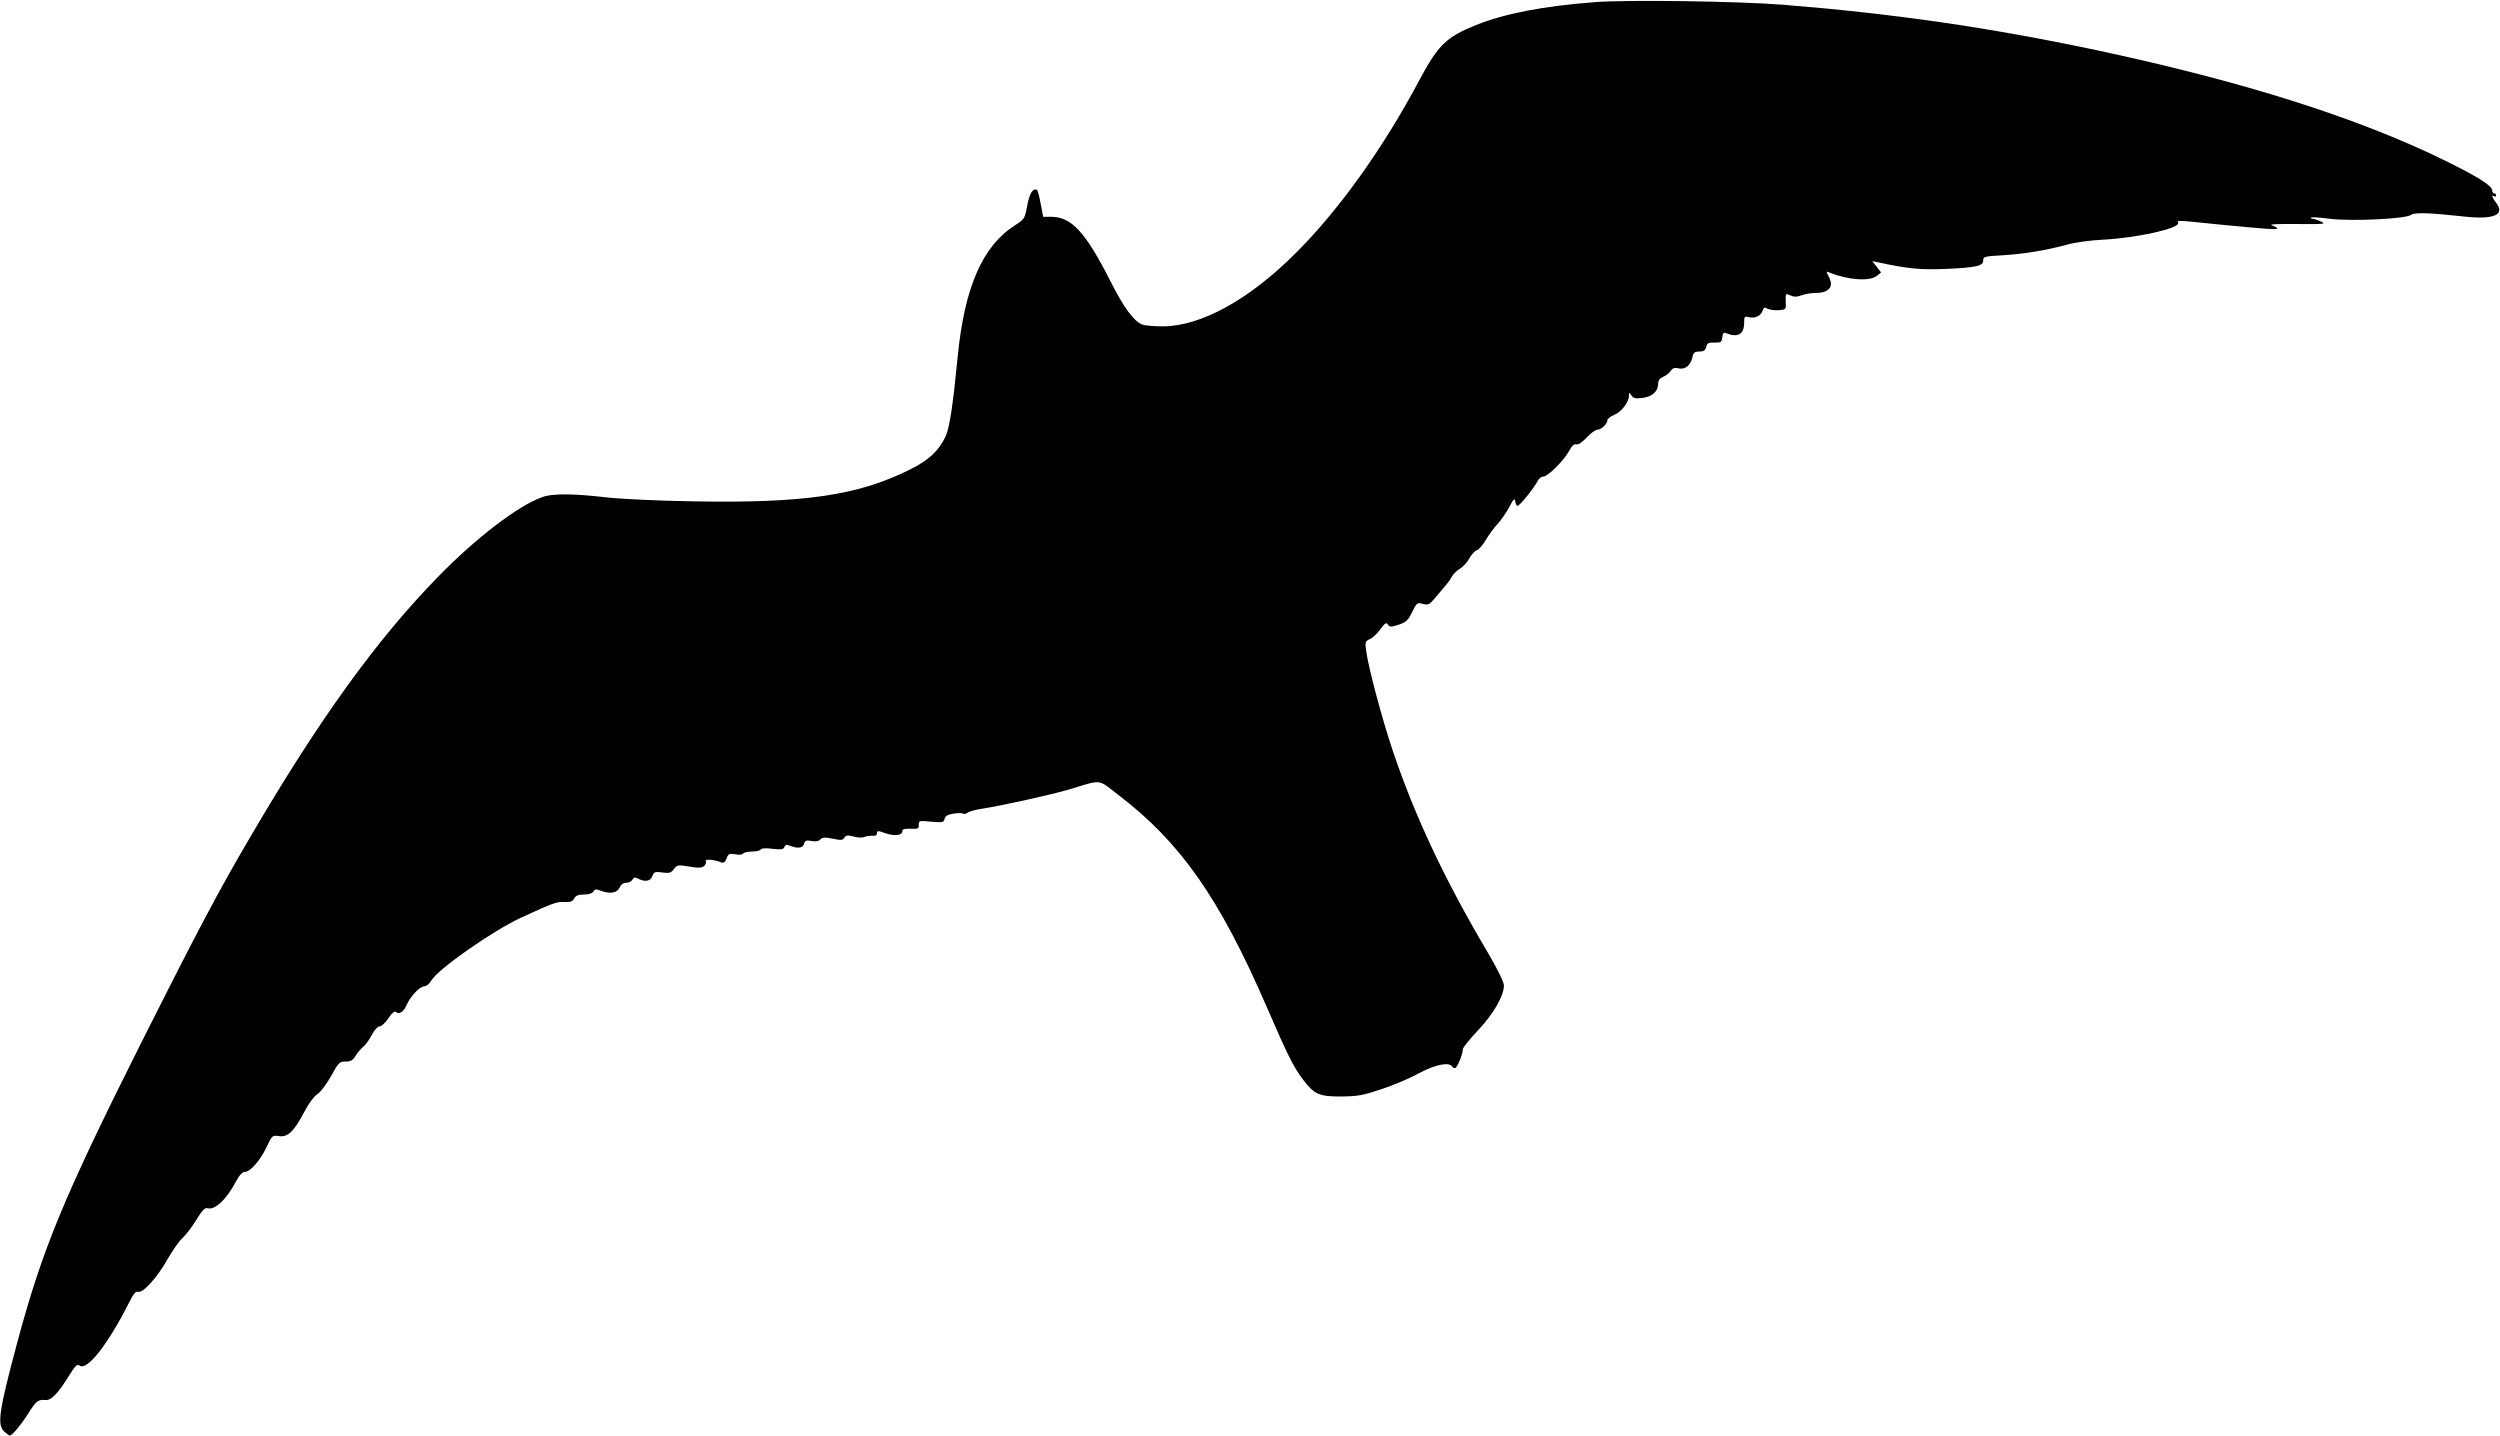
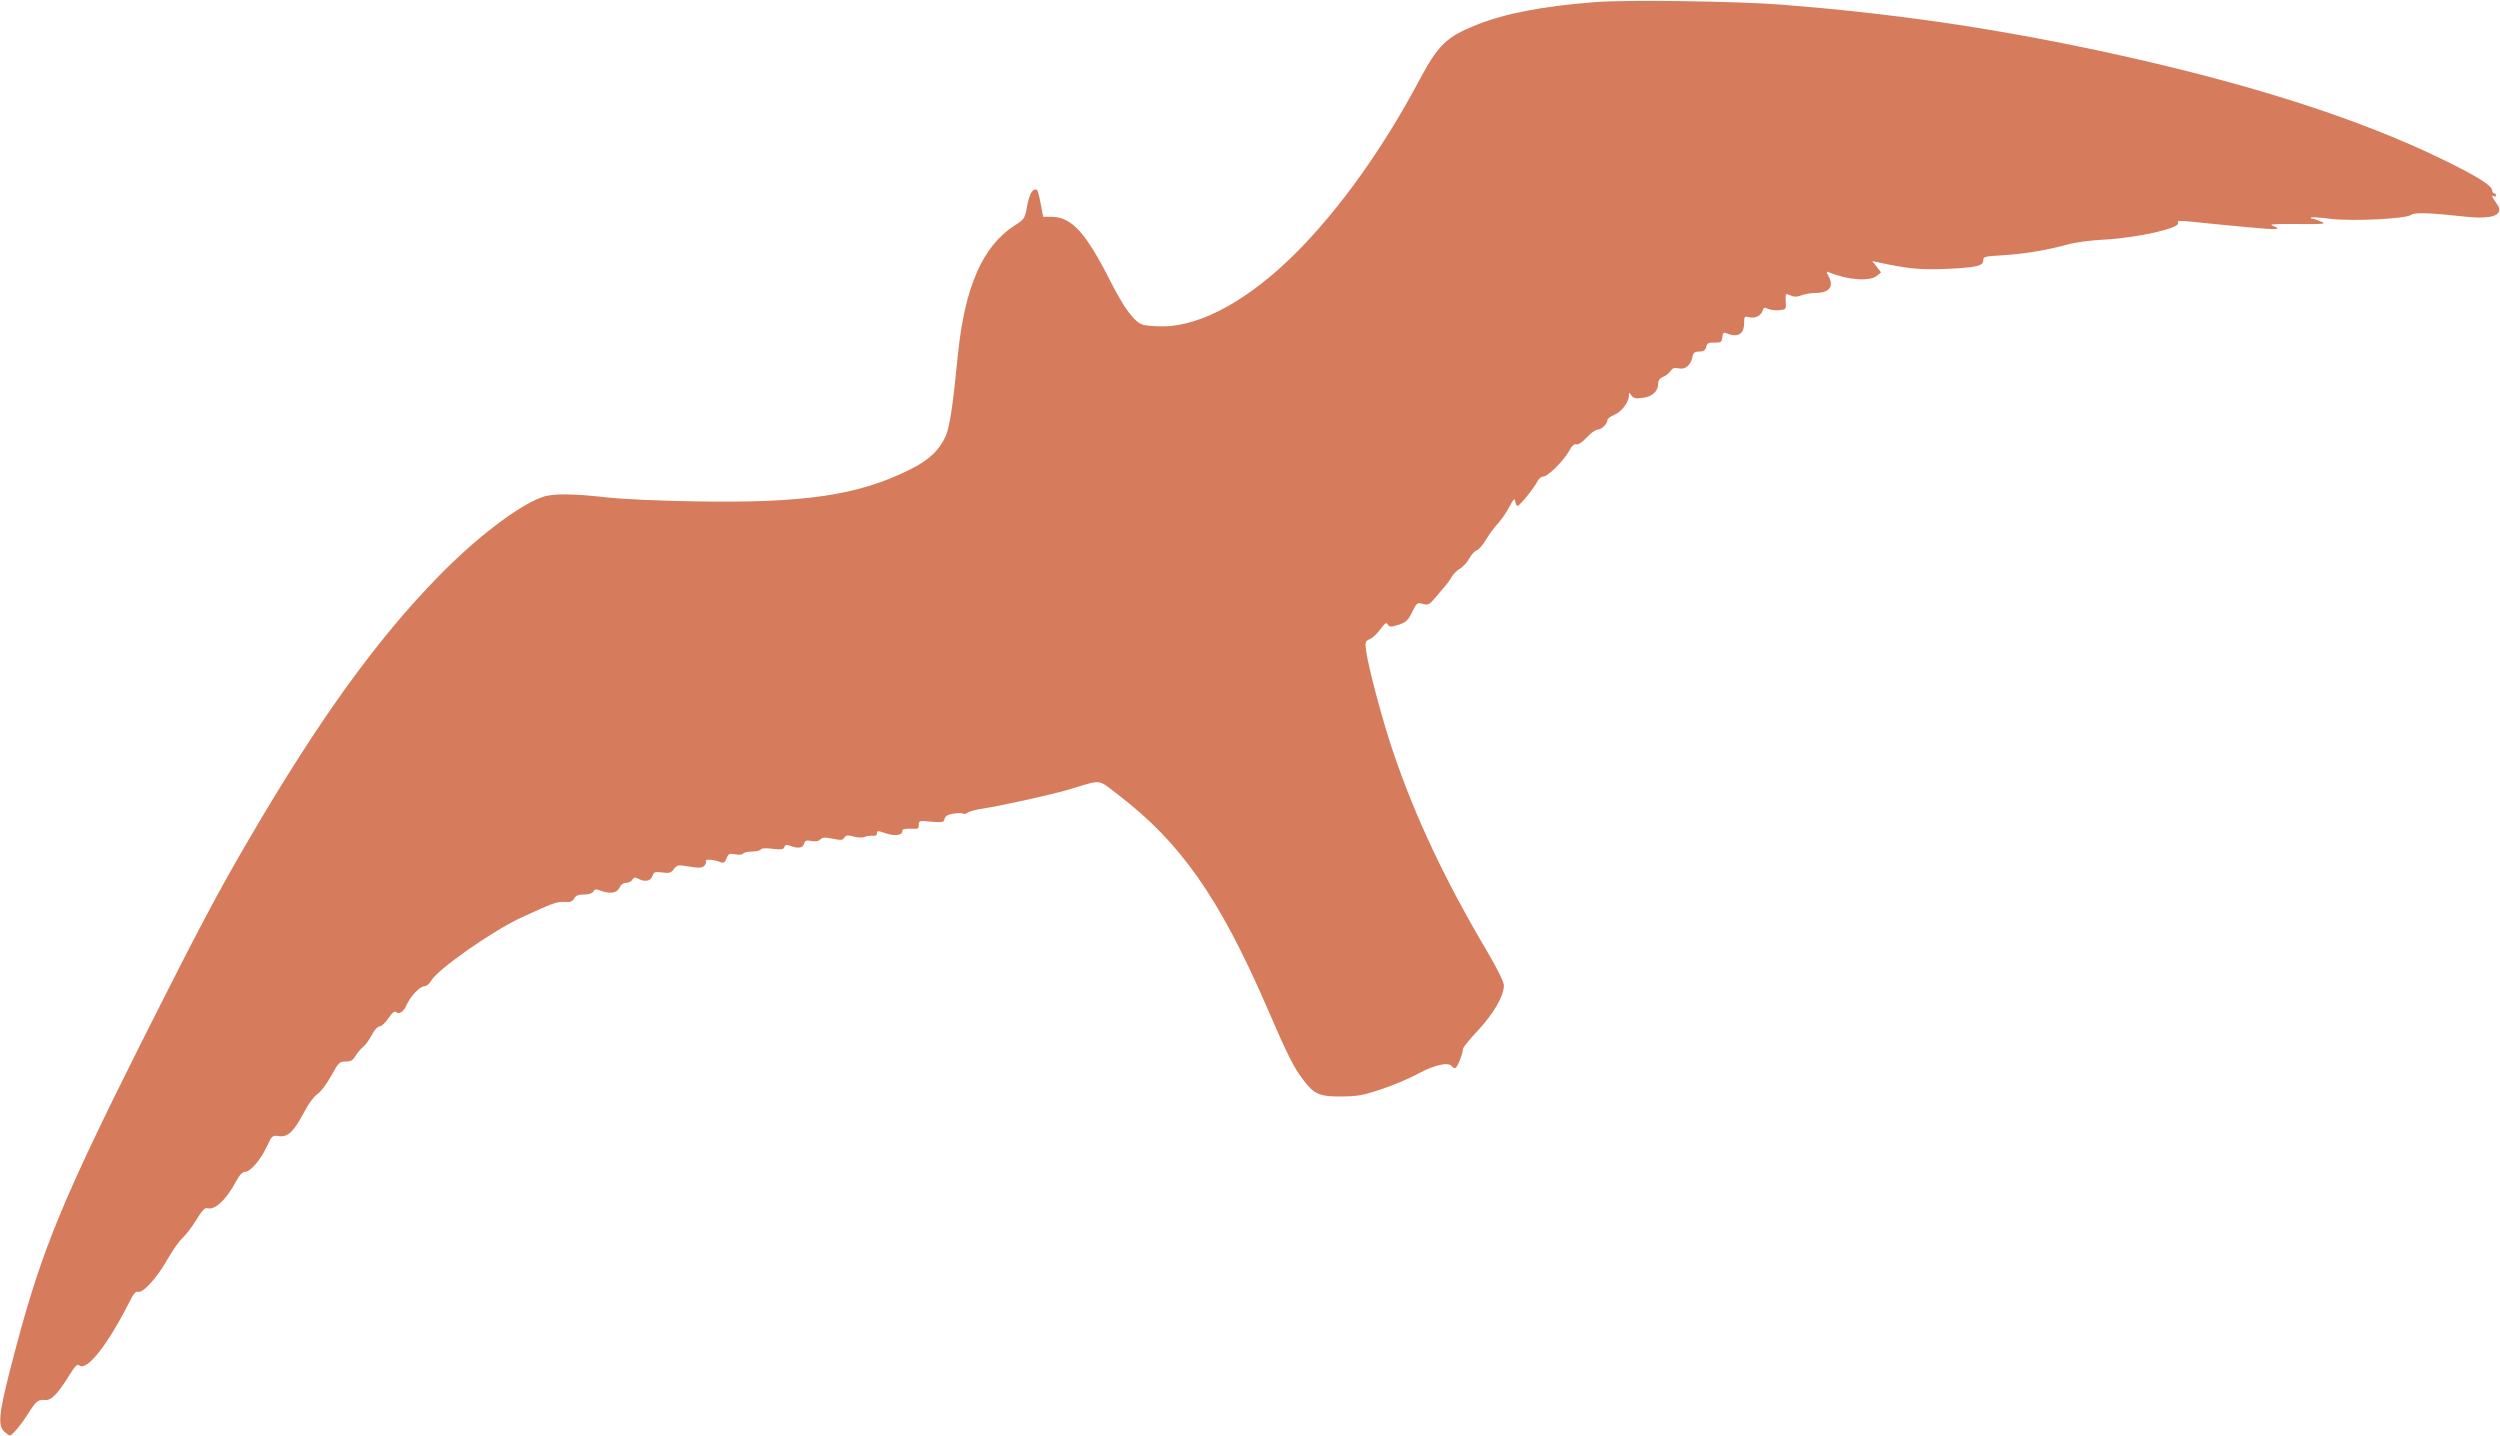
<svg xmlns="http://www.w3.org/2000/svg" version="1.0" width="1280pt" height="735pt" viewBox="0 0 1280 735" preserveAspectRatio="xMidYMid meet">
-   <g transform="translate(0,735) scale(0.1,-0.1)" fill="#000000" stroke="none">
+   <g transform="translate(0,735) scale(0.1,-0.1)" fill="#d67c5d" stroke="none">
    <path d="M8165 7339 c-262 -20 -460 -58 -607 -117 -152 -61 -194 -102 -288 -277 -185 -349 -409 -663 -630 -885 -241 -243 -491 -381 -688 -381 -43 0 -89 4 -103 9 -44 17 -94 85 -164 223 -128 252 -199 329 -304 329 l-40 0 -11 58 c-14 73 -17 82 -28 82 -19 0 -33 -29 -44 -90 -11 -59 -14 -63 -62 -94 -165 -105 -257 -316 -292 -666 -25 -257 -42 -368 -62 -413 -34 -74 -86 -123 -183 -171 -264 -132 -539 -173 -1106 -163 -186 3 -374 12 -453 21 -165 19 -273 20 -323 1 -123 -43 -340 -209 -532 -406 -317 -324 -614 -736 -968 -1342 -154 -262 -265 -471 -552 -1042 -398 -794 -507 -1056 -637 -1540 -94 -352 -104 -419 -66 -455 12 -11 25 -20 28 -20 12 0 58 55 94 112 41 65 51 73 87 70 31 -4 66 33 124 127 29 47 41 59 51 50 38 -31 144 103 255 322 23 46 34 59 46 55 24 -9 100 75 152 169 25 43 58 91 75 106 17 15 49 57 71 93 30 49 44 64 57 60 38 -12 98 45 148 140 16 30 32 46 44 46 27 0 78 58 111 127 28 60 29 61 64 56 46 -6 76 24 130 126 22 43 50 79 66 89 16 10 46 50 70 92 38 70 43 75 75 75 26 0 37 6 51 30 10 16 27 36 38 45 11 8 31 35 44 60 14 27 31 45 41 45 9 0 30 19 45 42 18 27 32 38 38 32 15 -15 40 0 54 34 19 44 68 97 91 97 10 0 26 12 35 28 34 60 319 259 466 326 161 74 179 80 217 78 30 -2 41 2 50 18 8 15 21 20 50 20 25 0 42 6 48 15 7 13 14 14 36 5 49 -18 85 -13 98 15 7 16 19 25 34 25 13 0 27 7 32 16 7 13 13 14 30 5 34 -18 62 -13 72 13 8 22 13 24 51 19 35 -5 44 -3 59 17 17 22 21 23 80 13 50 -8 64 -7 76 4 8 8 11 19 8 25 -7 11 43 7 78 -7 13 -5 20 0 28 20 9 24 14 26 44 21 20 -4 37 -2 41 4 3 5 24 10 45 10 21 0 42 5 45 11 5 6 27 8 61 3 44 -5 55 -3 60 9 4 12 11 14 31 6 39 -15 64 -11 70 11 5 17 11 19 38 14 22 -4 37 -1 45 8 11 11 24 12 63 4 42 -9 52 -8 60 5 8 13 17 14 47 6 20 -6 46 -7 56 -2 10 4 29 7 42 6 14 -2 22 3 22 13 0 13 5 14 43 0 46 -16 87 -12 87 11 0 10 12 13 43 12 37 -2 42 0 41 20 0 21 2 22 63 16 59 -5 65 -4 69 14 4 15 17 23 45 27 22 4 45 4 50 0 5 -3 16 -1 23 5 7 6 39 15 72 20 99 15 347 70 441 97 181 54 149 58 259 -26 318 -243 517 -526 759 -1084 106 -245 137 -308 186 -373 57 -76 84 -88 199 -87 82 1 110 6 205 38 61 20 147 57 192 82 83 44 153 58 168 33 4 -5 11 -9 17 -7 10 4 38 73 38 97 0 7 34 50 77 95 79 84 133 177 133 230 0 18 -31 81 -83 170 -220 371 -374 699 -487 1035 -55 164 -124 424 -135 507 -7 47 -5 51 19 62 14 6 38 29 54 51 24 32 30 36 38 23 9 -13 15 -13 54 -1 39 13 49 22 70 65 24 48 26 50 55 42 26 -7 33 -4 57 24 15 18 40 47 55 65 15 17 32 41 38 53 6 11 24 29 41 39 16 10 38 34 48 54 11 19 28 38 38 40 9 3 30 26 45 52 16 27 43 64 62 84 18 20 45 59 59 86 22 42 27 46 30 28 2 -13 7 -23 12 -23 11 0 88 96 103 128 6 12 19 22 29 22 23 0 106 83 133 133 13 25 25 35 36 32 10 -3 29 10 53 35 20 22 45 40 55 40 20 0 51 30 51 49 0 7 16 19 35 27 37 15 75 65 75 98 0 19 0 19 13 1 11 -15 22 -17 58 -12 49 6 79 34 79 73 0 17 8 27 24 34 13 5 31 18 39 30 11 16 21 19 41 14 33 -8 62 15 71 57 5 24 12 29 36 29 22 0 30 6 35 24 4 19 11 23 42 22 33 -1 37 2 40 27 3 22 7 27 20 21 59 -24 92 -6 92 53 0 33 2 35 25 29 31 -8 61 7 70 34 5 16 10 18 26 9 11 -5 37 -9 57 -7 37 3 37 3 35 45 -2 41 -1 42 23 31 19 -9 33 -9 58 0 18 7 49 12 70 12 70 0 97 31 70 82 -15 29 -15 31 2 23 96 -39 207 -47 244 -17 l21 17 -22 29 -23 29 30 -6 c151 -33 216 -39 344 -34 158 7 195 15 194 44 0 19 8 21 100 26 112 7 226 26 331 55 39 11 120 22 185 25 170 9 388 57 382 85 -3 15 -18 16 216 -8 240 -23 292 -27 292 -20 0 4 -12 10 -27 16 -18 6 21 8 128 7 138 -1 151 0 124 12 -16 8 -36 14 -44 15 -8 0 -12 3 -8 6 3 3 45 1 94 -6 108 -14 393 -1 418 20 16 13 94 11 275 -9 147 -16 206 9 162 68 -24 32 -28 46 -12 36 6 -3 10 -1 10 4 0 6 -4 11 -10 11 -5 0 -10 7 -10 15 0 24 -73 70 -244 154 -447 219 -1031 404 -1786 565 -549 116 -1040 187 -1605 232 -233 18 -797 26 -960 13z" />
  </g>
</svg>
